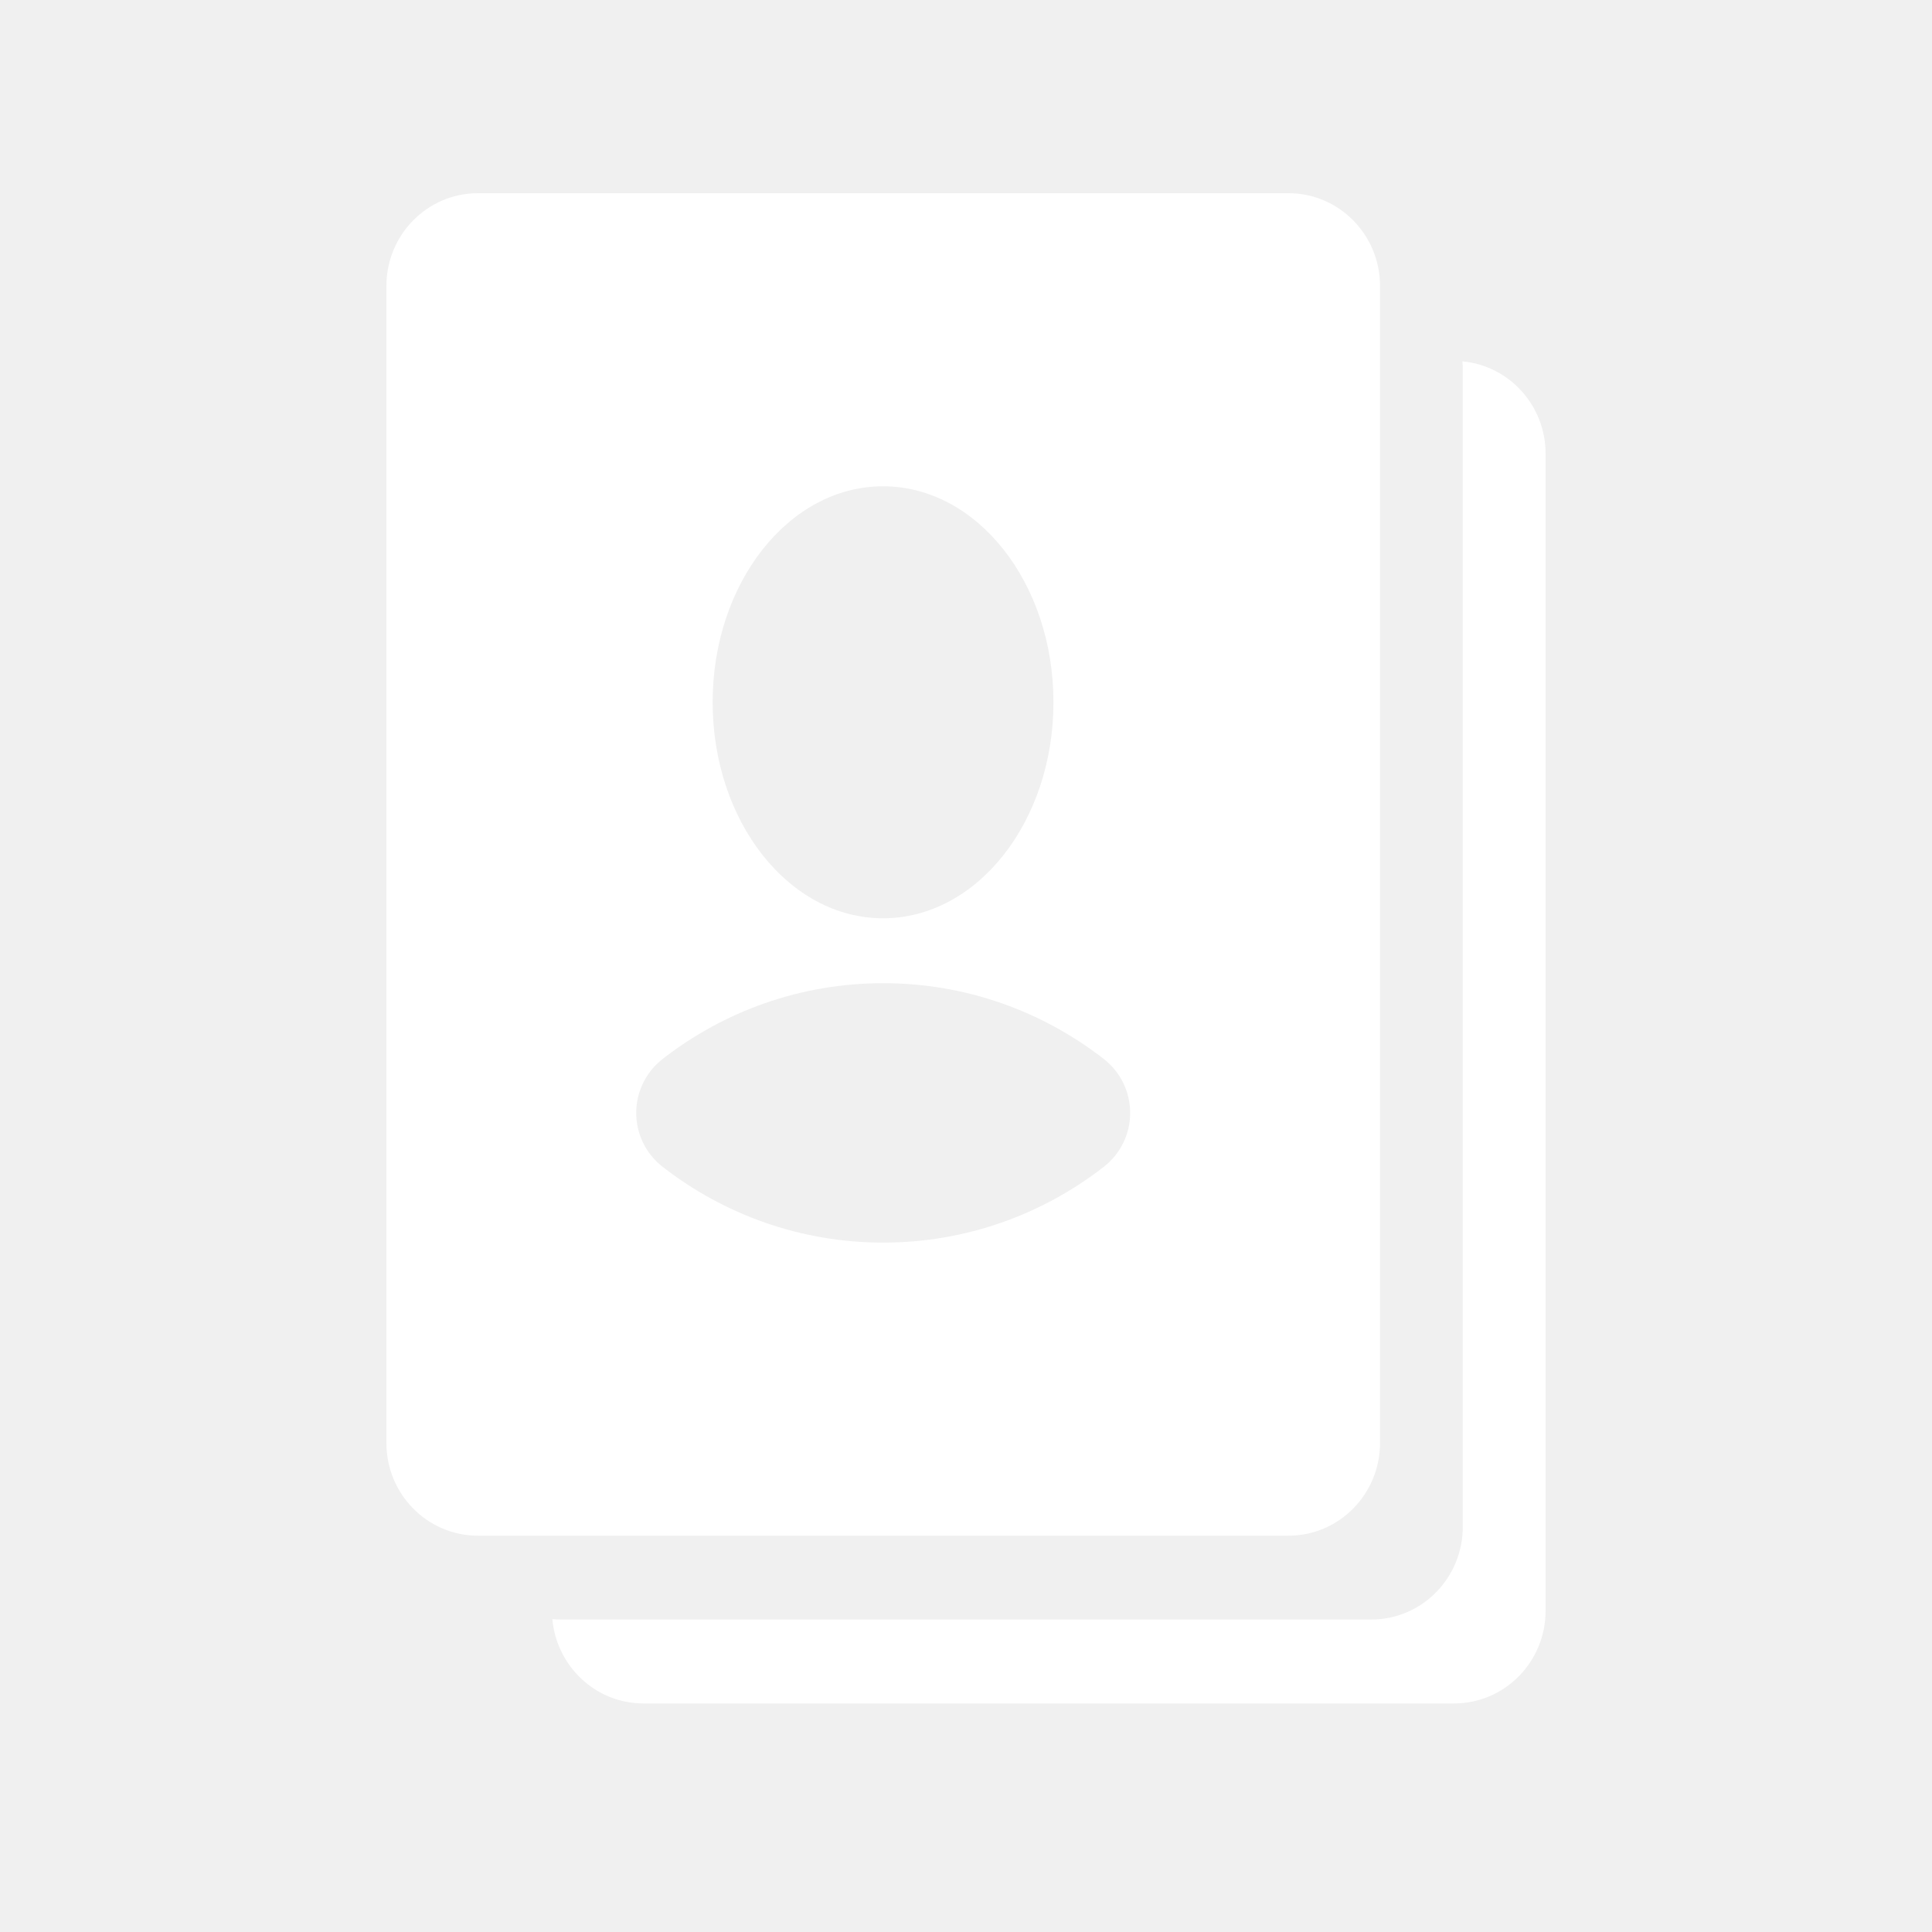
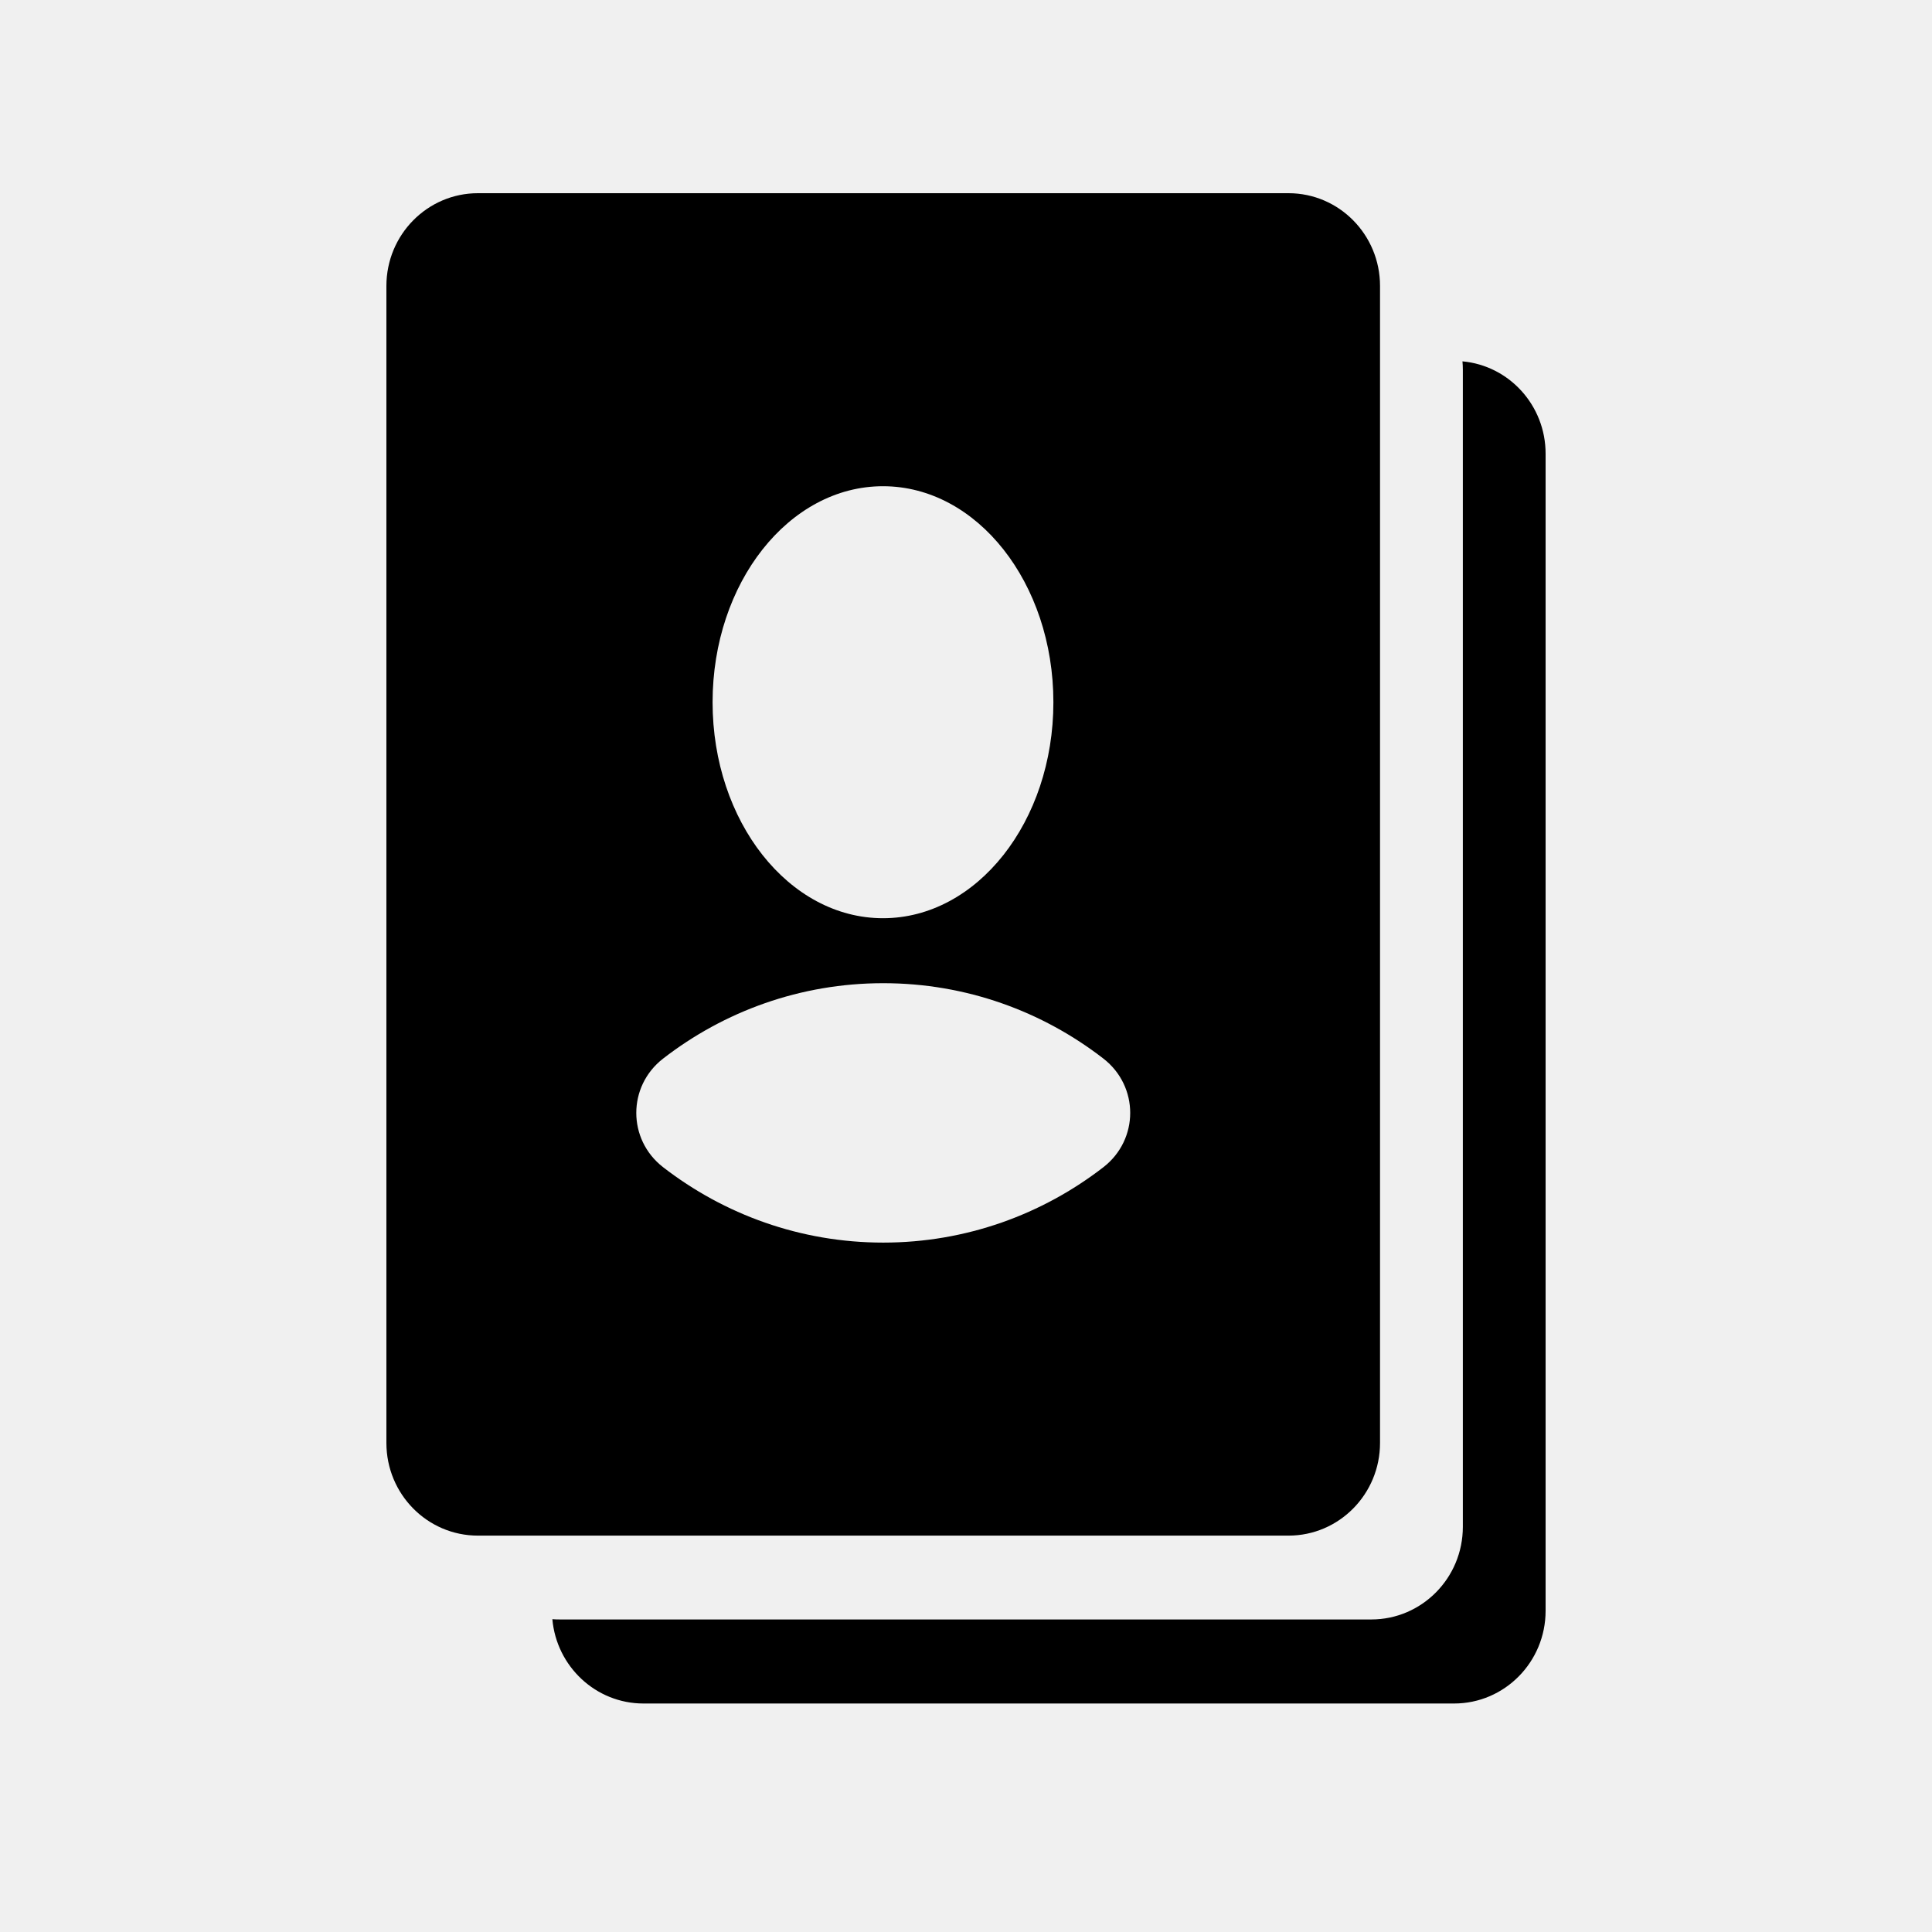
- <svg xmlns="http://www.w3.org/2000/svg" width="30" height="30" viewBox="0 0 30 30" fill="none">
-   <g clip-path="url(#clip0)">
-     <path fill-rule="evenodd" clip-rule="evenodd" d="M8.577 25.142C8.643 25.876 9.251 26.451 9.992 26.451H22.579C23.364 26.451 24 25.806 24 25.011V7.045C24 6.294 23.433 5.678 22.708 5.611C22.712 5.655 22.714 5.698 22.714 5.743V23.708C22.714 24.504 22.078 25.148 21.293 25.148H8.707C8.663 25.148 8.62 25.146 8.577 25.142Z" fill="white" />
-     <path fill-rule="evenodd" clip-rule="evenodd" d="M6 4.44C6 3.645 6.636 3 7.421 3H20.008C20.792 3 21.429 3.645 21.429 4.44V22.406C21.429 23.201 20.792 23.846 20.008 23.846H7.421C6.636 23.846 6 23.201 6 22.406V4.44ZM10.294 18.122C9.741 17.694 9.741 16.869 10.294 16.44C11.242 15.704 12.428 15.267 13.714 15.267C15.001 15.267 16.186 15.704 17.135 16.44C17.687 16.869 17.687 17.694 17.135 18.122C16.186 18.858 15.001 19.295 13.714 19.295C12.428 19.295 11.242 18.858 10.294 18.122ZM13.712 14.259C15.173 14.259 16.358 12.757 16.358 10.905C16.358 9.052 15.173 7.551 13.712 7.551C12.25 7.551 11.066 9.052 11.066 10.905C11.066 12.757 12.25 14.259 13.712 14.259Z" fill="white" />
-   </g>
-   <defs>
-     <clipPath id="clip0">
-       <rect width="18" height="24" fill="white" transform="translate(6 3)" />
-     </clipPath>
-   </defs>
+ <svg xmlns="http://www.w3.org/2000/svg" version="1.1" x="0px" y="0px" width="30px" height="30px" viewBox="0 0 30 30" enable-background="new 0 0 30 30" xml:space="preserve">
+   <path d="M8.577,25.143c0.065,0.733,0.674,1.309,1.415,1.309h12.587c0.784,0,1.421-0.645,1.421-1.439V7.045  c0-0.751-0.567-1.368-1.291-1.434c0.004,0.043,0.006,0.087,0.006,0.131v17.966c0,0.795-0.637,1.439-1.422,1.439H8.707  C8.663,25.148,8.62,25.146,8.577,25.143z" />
+   <path d="M20.008,3H7.421C6.636,3,6,3.645,6,4.44v17.966c0,0.795,0.636,1.439,1.421,1.439h12.587  c0.785,0,1.421-0.645,1.421-1.439V4.44C21.429,3.645,20.793,3,20.008,3z M13.711,7.55c1.461,0,2.646,1.502,2.646,3.354  s-1.185,3.354-2.646,3.354s-2.646-1.501-2.646-3.354S12.25,7.55,13.711,7.55z M17.135,18.123c-0.948,0.734-2.134,1.172-3.42,1.172  c-1.287,0-2.472-0.438-3.42-1.172c-0.553-0.43-0.553-1.254,0-1.684c0.948-0.735,2.134-1.172,3.42-1.172  c1.286,0,2.472,0.437,3.42,1.172C17.688,16.869,17.688,17.693,17.135,18.123z" />
</svg>
